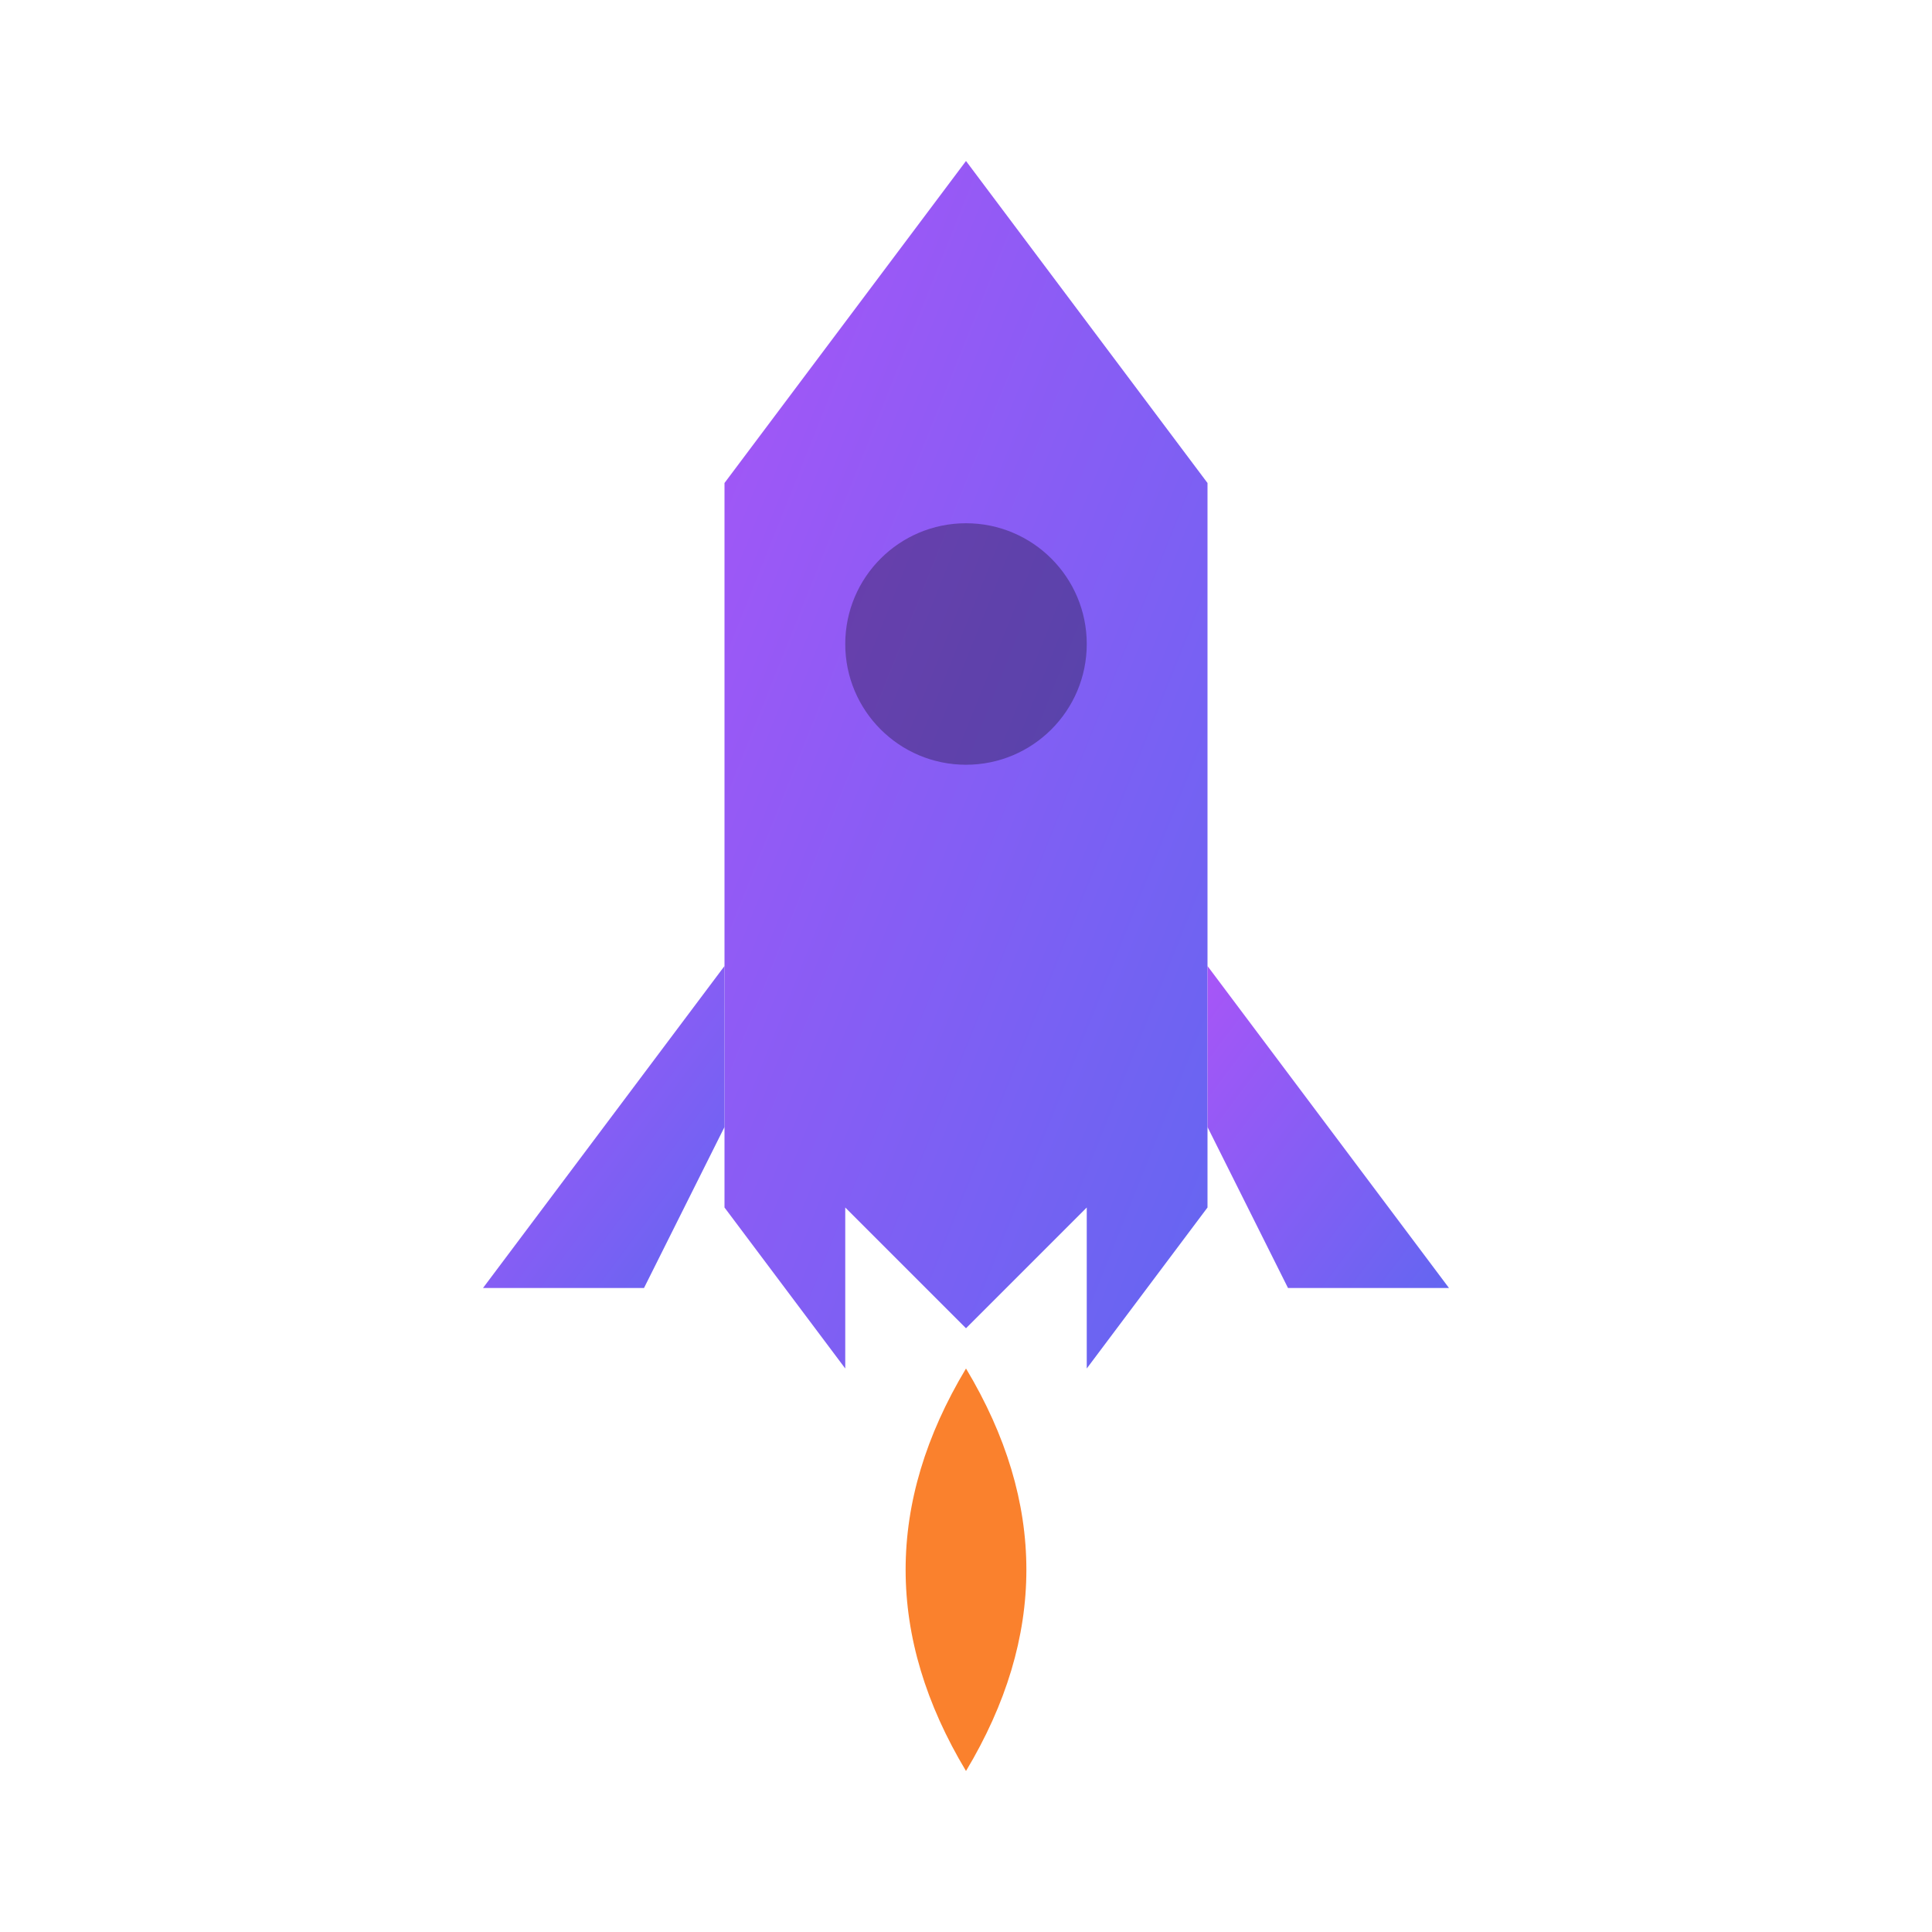
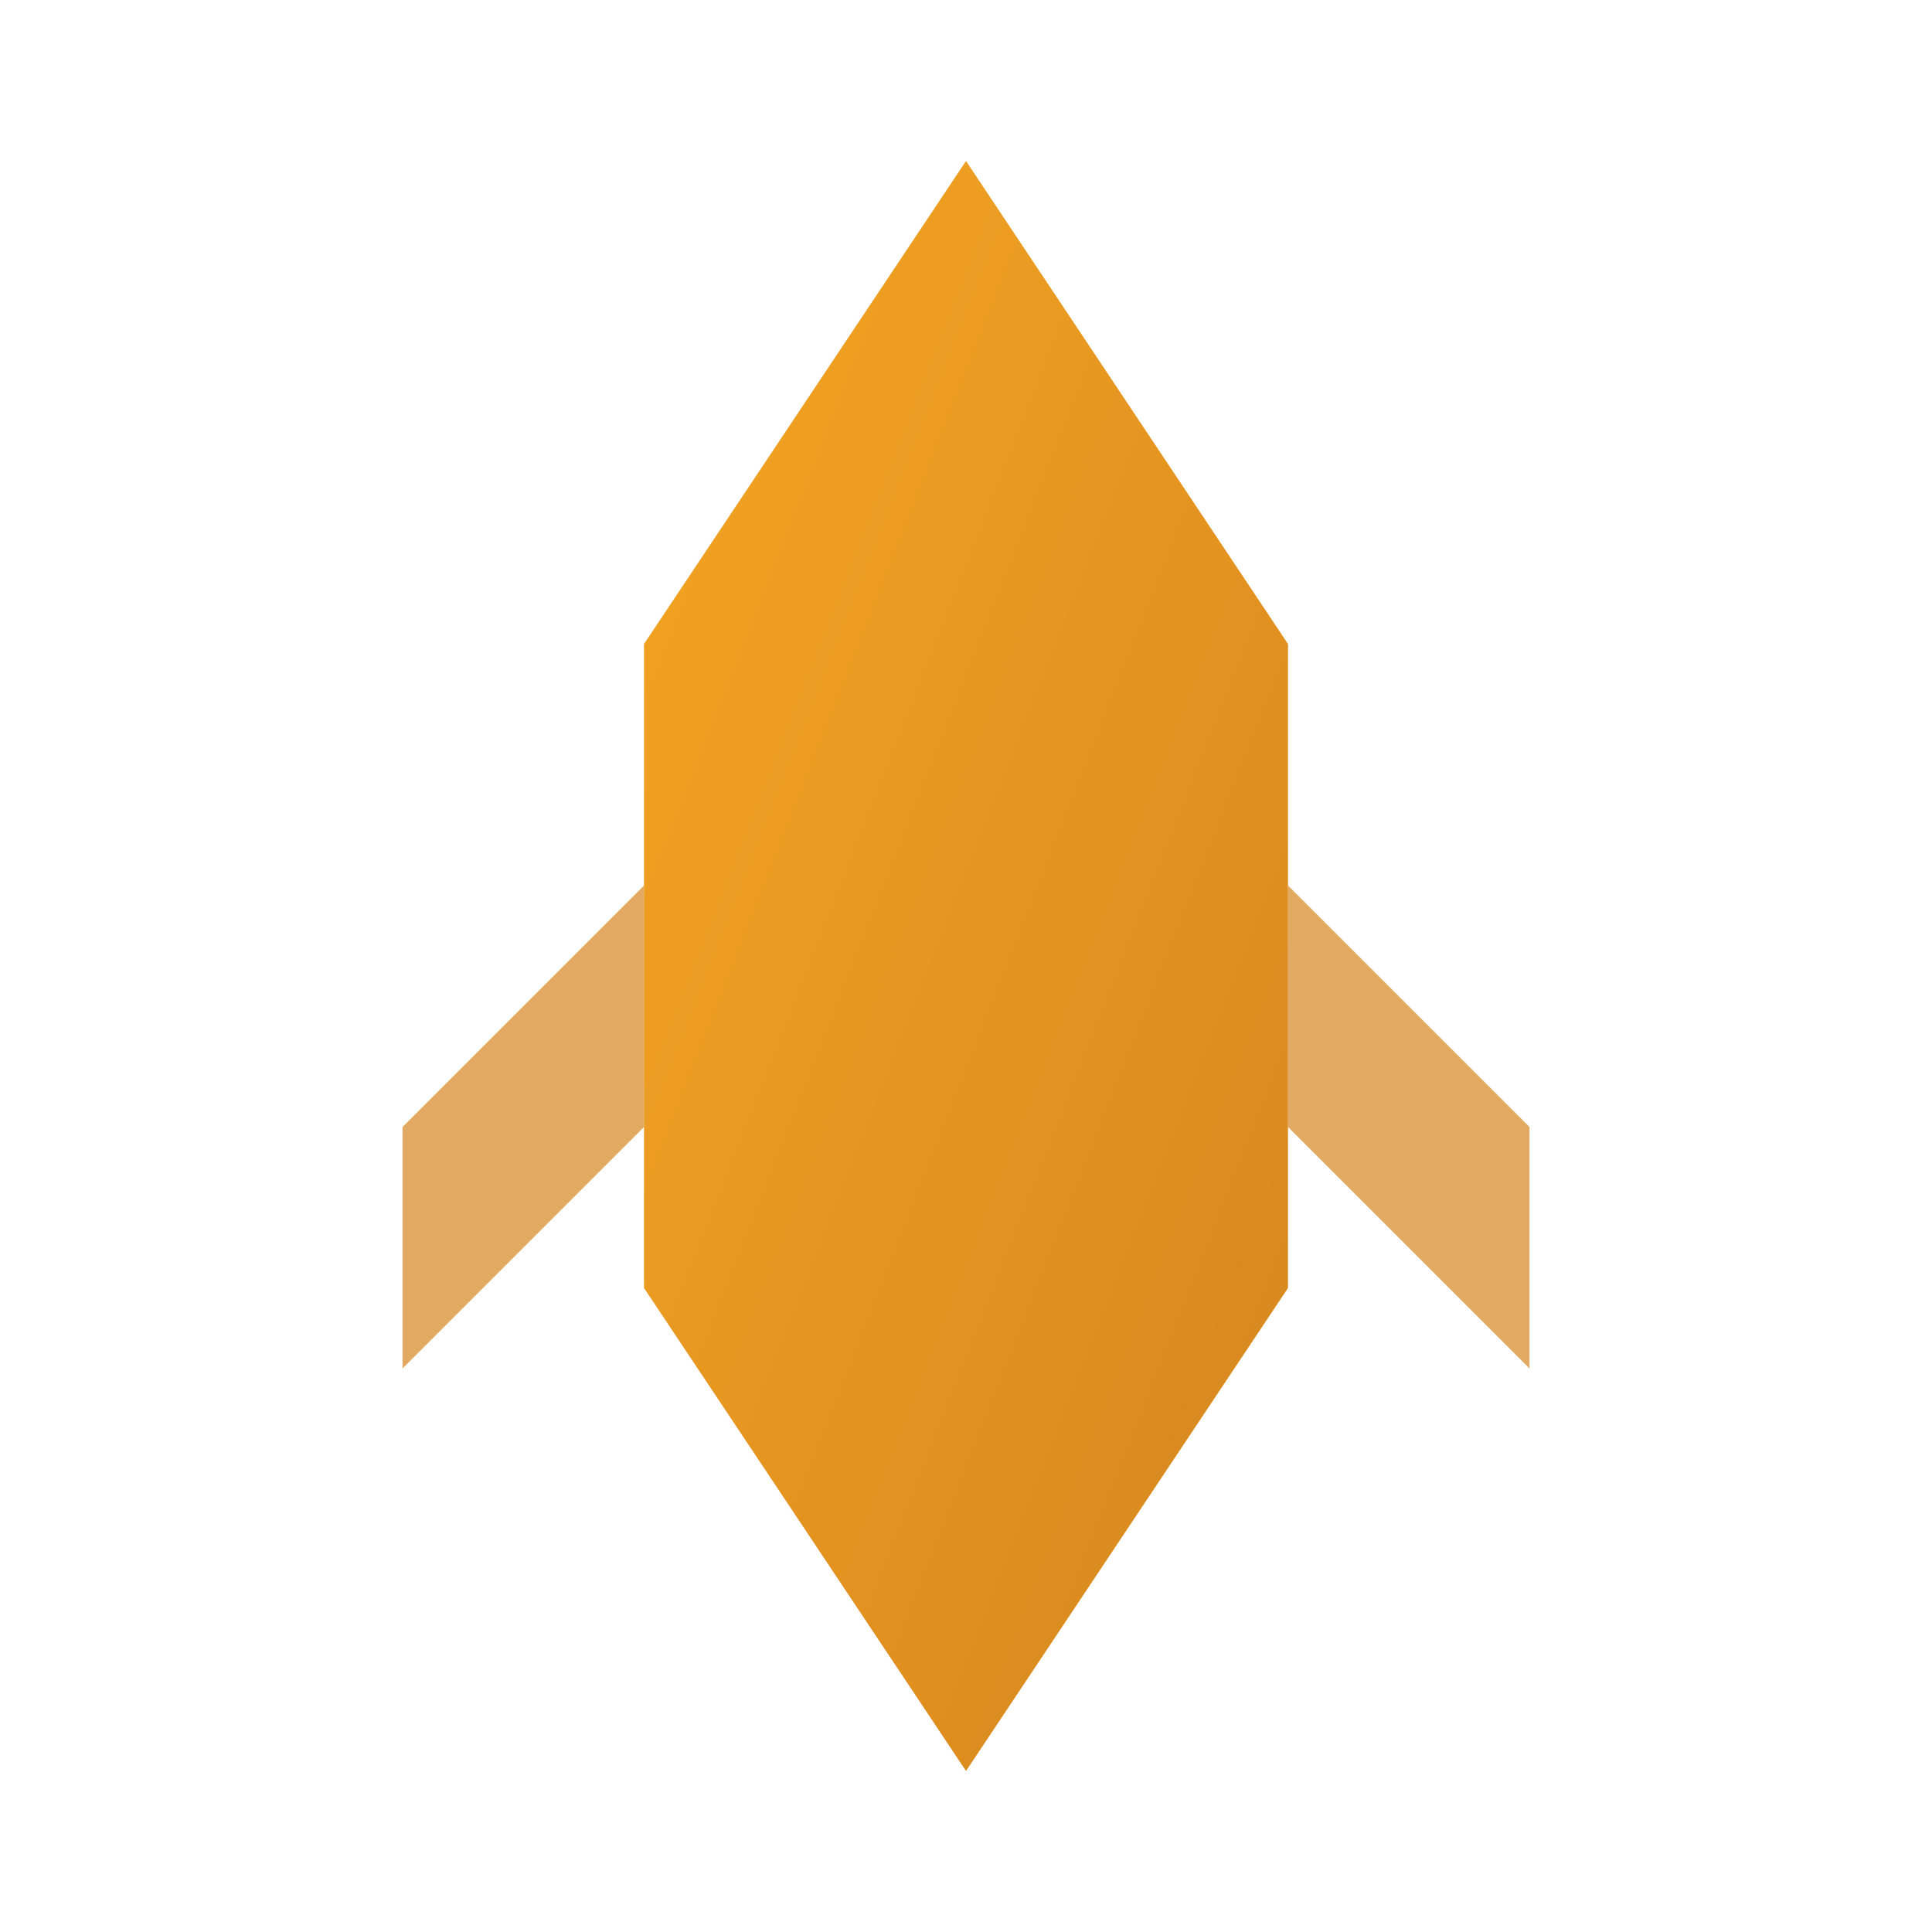
<svg xmlns="http://www.w3.org/2000/svg" width="24" height="24" viewBox="0 0 24 24" fill="none">
  <defs>
-     <linearGradient id="iconGradient" x1="0%" y1="0%" x2="100%" y2="100%">
-       <stop offset="0%" stop-color="#A855F7" />
-       <stop offset="100%" stop-color="#6366F1" />
+     <linearGradient id="amberGrad" x1="0%" y1="0%" x2="100%" y2="100%">
+       <stop offset="0%" stop-color="#F5A623" />
+       <stop offset="100%" stop-color="#D4851E" />
    </linearGradient>
  </defs>
-   <path d="M12 2L15 6L15 15L13.5 17L13.5 15L12 16.5L10.5 15L10.5 17L9 15L9 6L12 2Z" fill="url(#iconGradient)" />
-   <circle cx="12" cy="8" r="1.5" fill="currentColor" opacity="0.3" />
-   <path d="M9 12L6 16L8 16L9 14Z" fill="url(#iconGradient)" />
-   <path d="M15 12L18 16L16 16L15 14Z" fill="url(#iconGradient)" />
-   <path d="M12 17Q10.5 19.5 12 22Q13.5 19.5 12 17" fill="#F97316" opacity="0.9" />
+   <path d="M12 2L16 8V16L12 22L8 16V8L12 2Z" fill="url(#amberGrad)" />
+   <path d="M8 11L5 14V17L8 14V11Z" fill="#D4851E" opacity="0.7" />
+   <path d="M16 11L19 14V17L16 14V11Z" fill="#D4851E" opacity="0.7" />
</svg>
